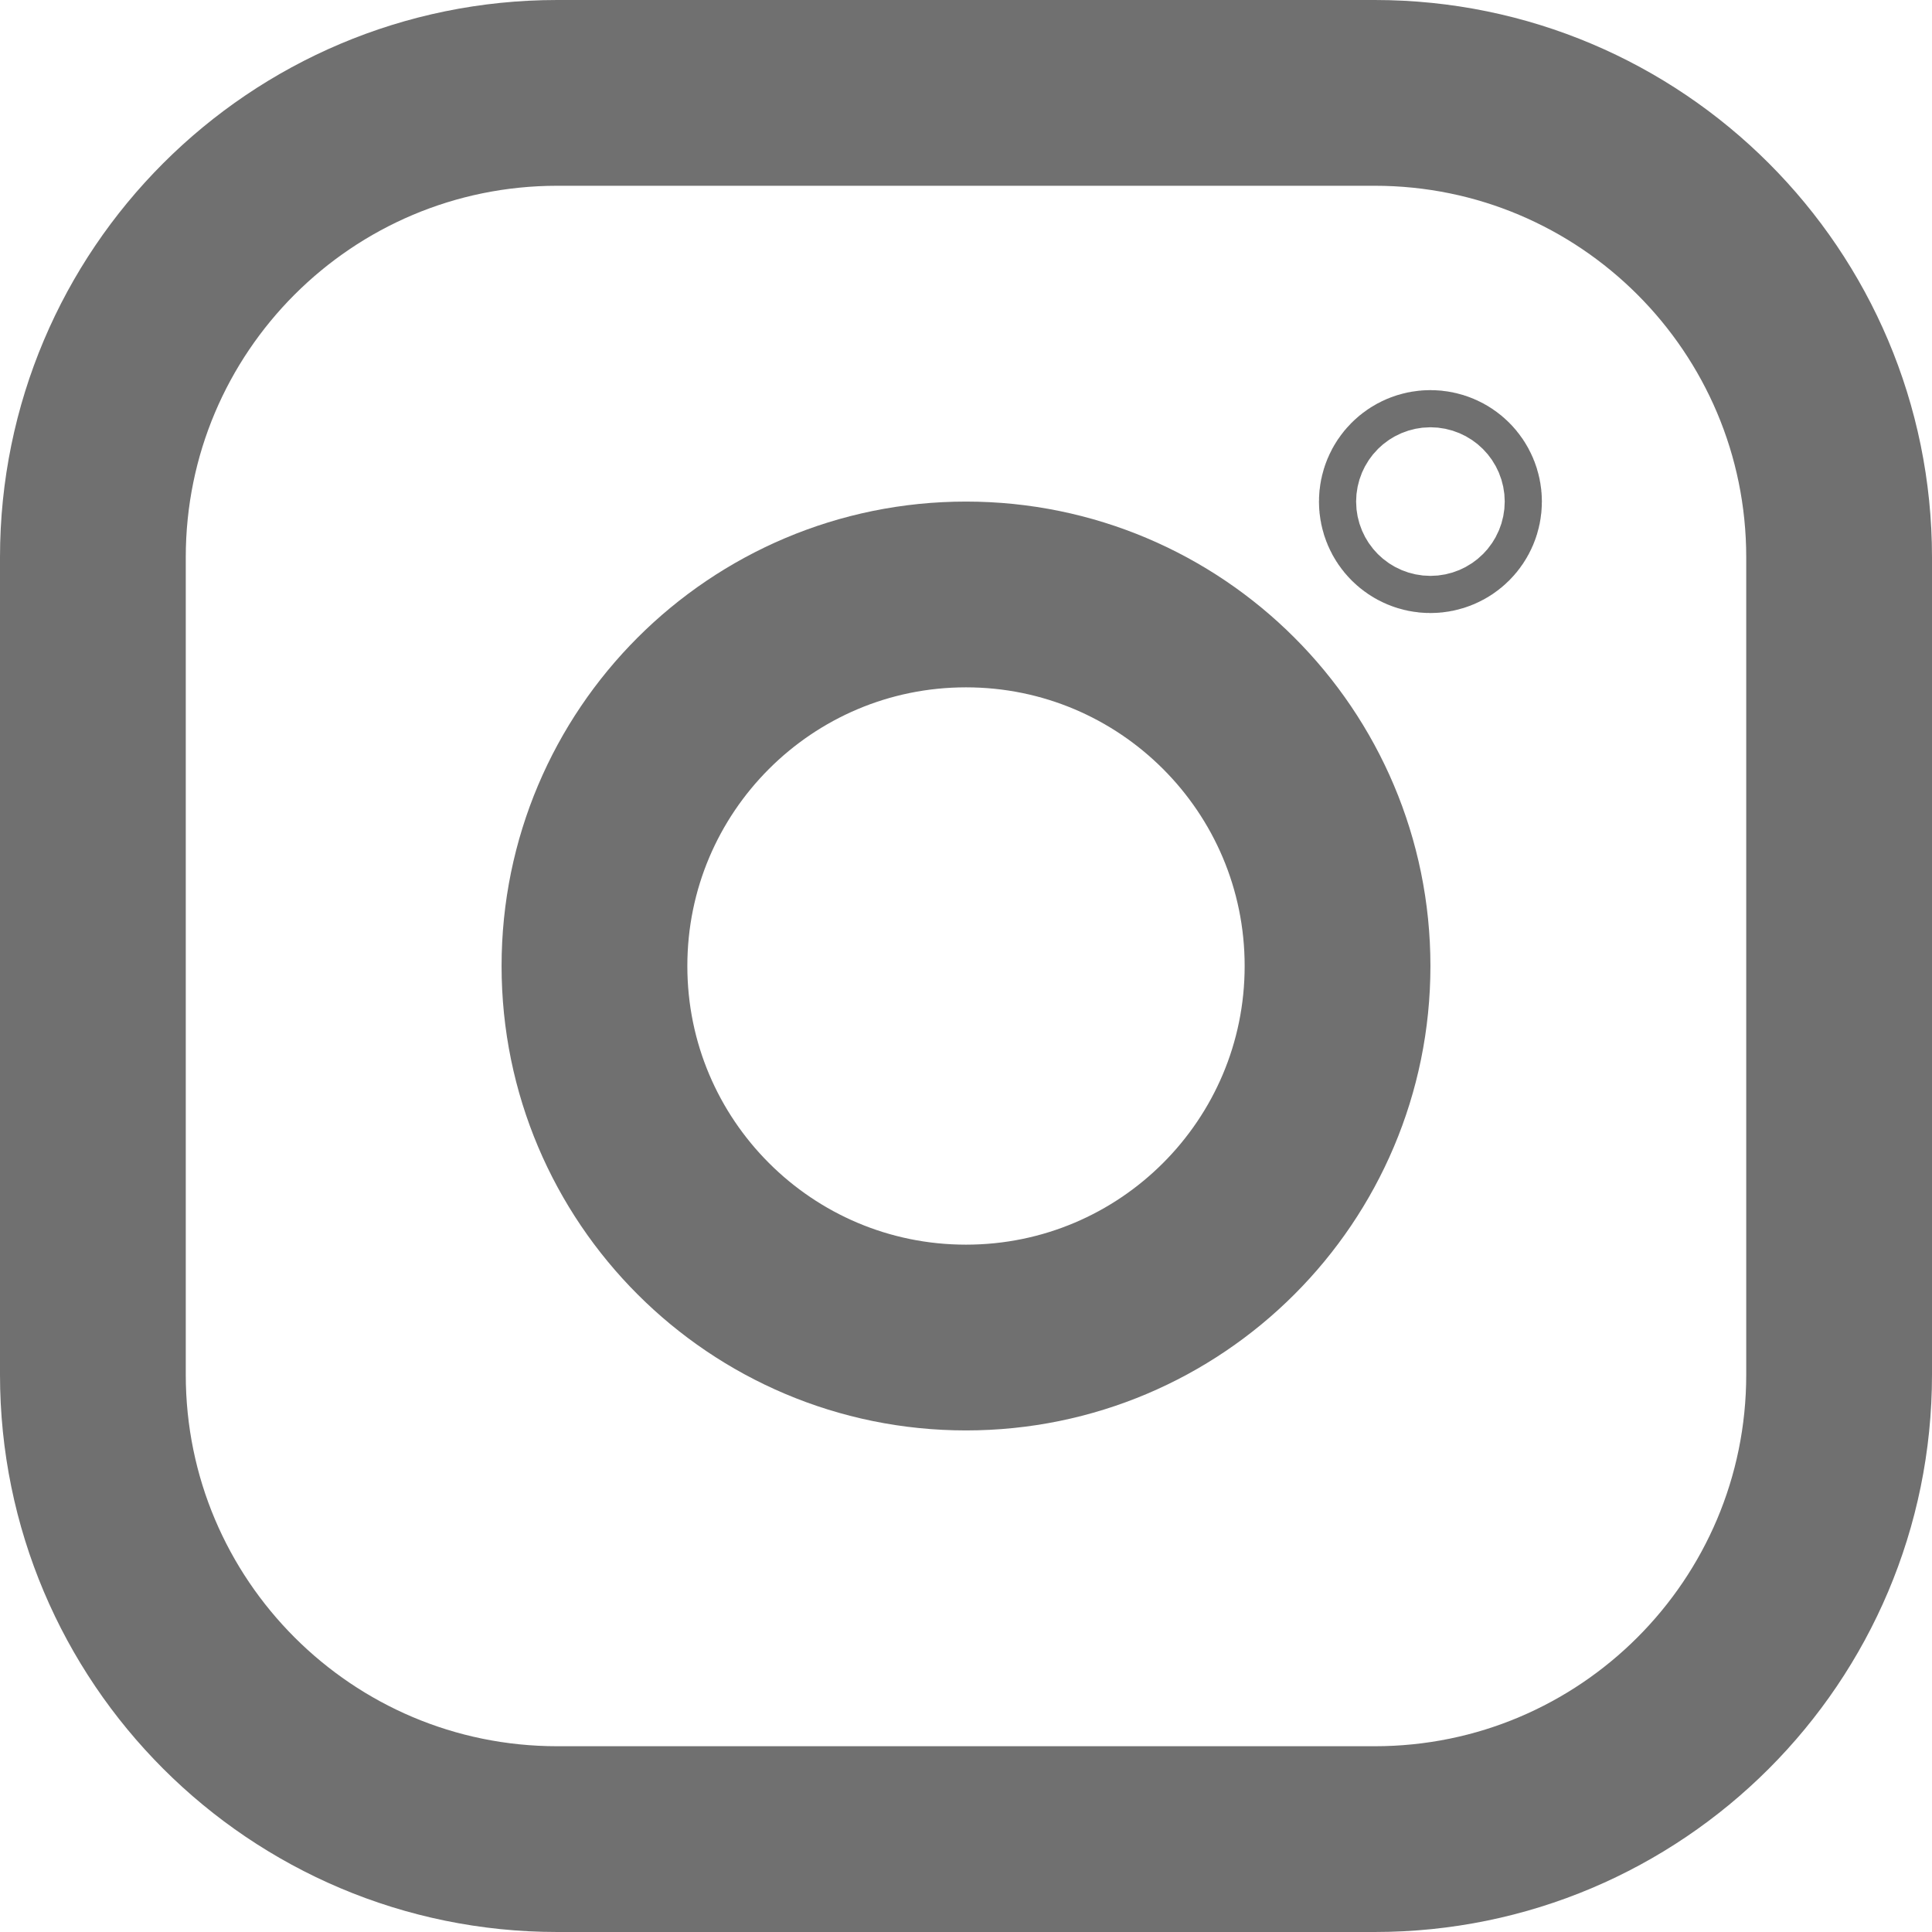
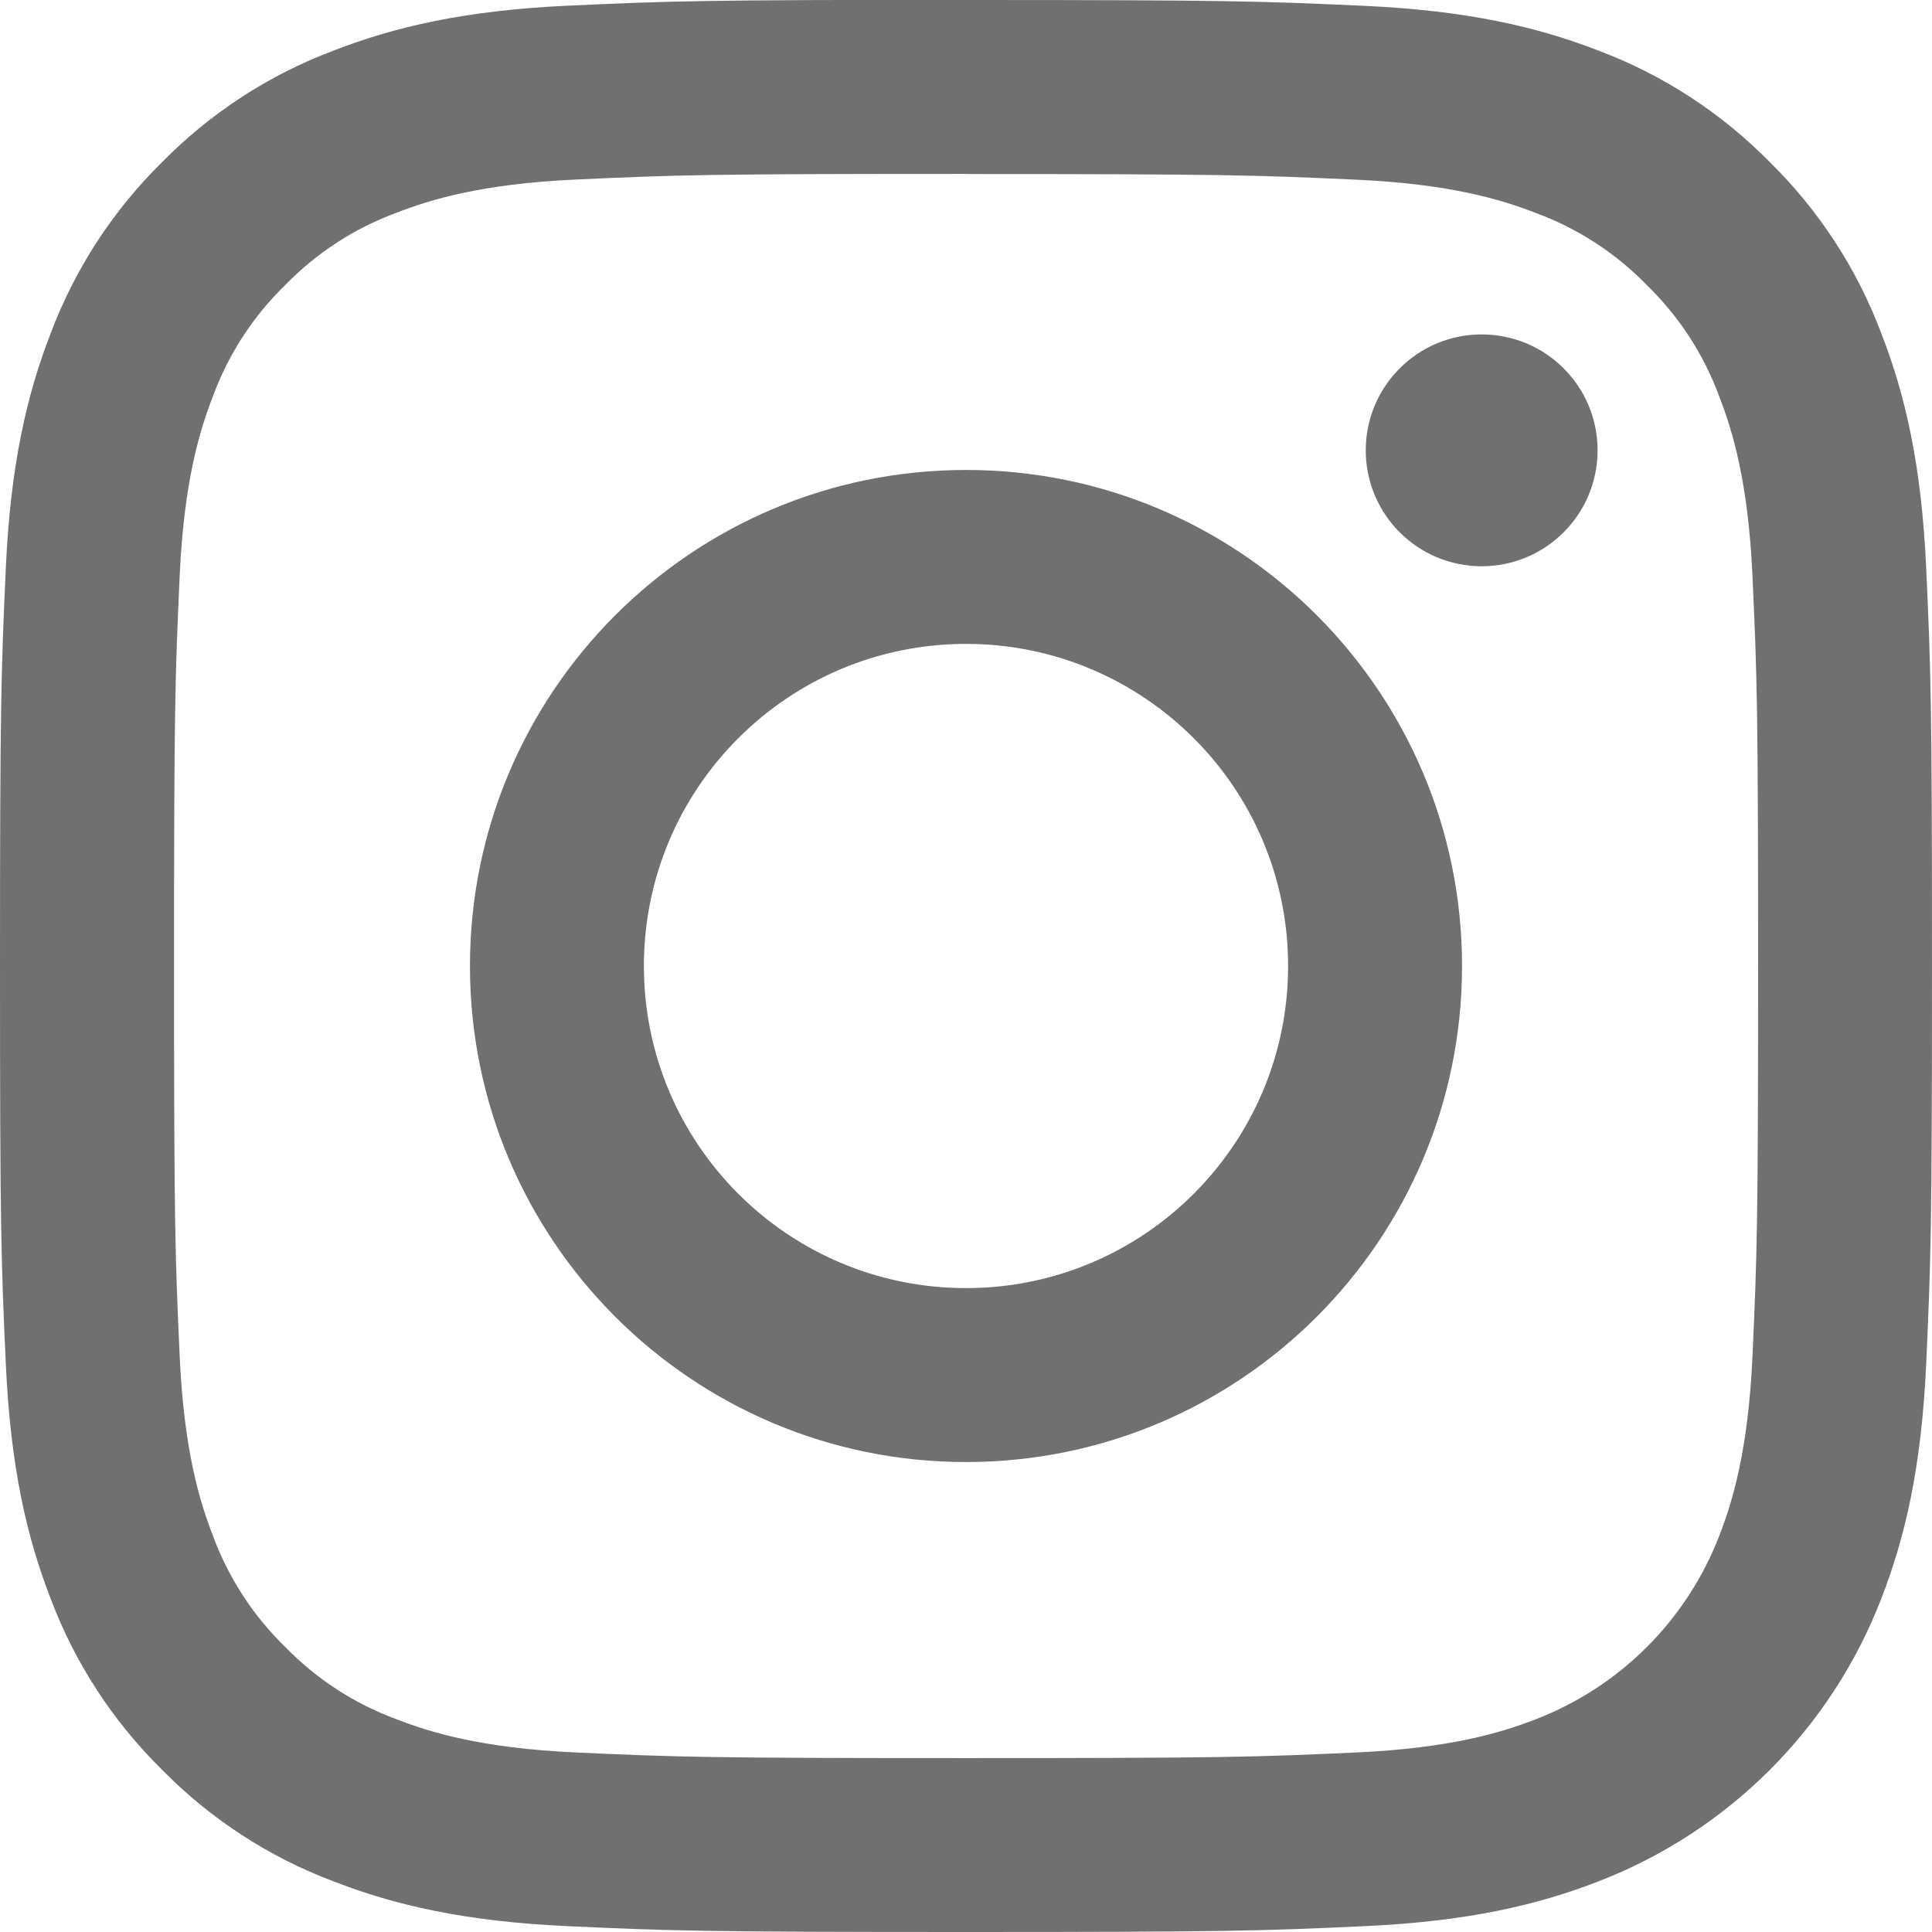
- <svg xmlns="http://www.w3.org/2000/svg" id="Component_27_1" data-name="Component 27 – 1" width="104" height="104" viewBox="0 0 104 104">
-   <g id="Rectangle_19" data-name="Rectangle 19" fill="none" stroke="#707070" stroke-width="10">
-     <rect width="104" height="104" rx="30" stroke="none" />
-     <rect x="5" y="5" width="94" height="94" rx="25" fill="none" />
-   </g>
-   <g id="Ellipse_115" data-name="Ellipse 115" transform="translate(27 27)" fill="none" stroke="#707070" stroke-width="10">
-     <circle cx="25" cy="25" r="25" stroke="none" />
-     <circle cx="25" cy="25" r="20" fill="none" />
-   </g>
-   <g id="Ellipse_116" data-name="Ellipse 116" transform="translate(71 21)" fill="none" stroke="#707070" stroke-width="10">
-     <circle cx="6" cy="6" r="6" stroke="none" />
-     <circle cx="6" cy="6" r="1" fill="none" />
-   </g>
+ <svg xmlns="http://www.w3.org/2000/svg" id="Logo" viewBox="0 0 503.84 503.84">
+   <defs>
+     <style>.cls-1{fill:#707070;}</style>
+   </defs>
+   <path class="cls-1" d="M256,49.47c67.27,0,75.23.26,101.8,1.47,24.56,1.12,37.9,5.22,46.78,8.67a78,78,0,0,1,29,18.85,78,78,0,0,1,18.85,29c3.45,8.88,7.55,22.22,8.67,46.78,1.21,26.57,1.47,34.53,1.47,101.8s-.26,75.23-1.47,101.8c-1.12,24.56-5.22,37.9-8.67,46.78a83.51,83.51,0,0,1-47.81,47.81c-8.88,3.45-22.22,7.55-46.78,8.67-26.56,1.21-34.53,1.47-101.8,1.47s-75.24-.26-101.8-1.47c-24.56-1.12-37.9-5.22-46.78-8.67a78,78,0,0,1-29-18.85,78,78,0,0,1-18.85-29c-3.45-8.88-7.55-22.22-8.67-46.78-1.21-26.57-1.47-34.53-1.47-101.8s.26-75.23,1.47-101.8c1.12-24.56,5.22-37.9,8.67-46.78a78,78,0,0,1,18.85-29,78,78,0,0,1,29-18.85c8.88-3.45,22.22-7.55,46.78-8.67,26.57-1.21,34.53-1.47,101.8-1.47m0-45.39c-68.42,0-77,.29-103.87,1.52S107,11.08,91,17.3A123.68,123.68,0,0,0,46.36,46.36,123.68,123.68,0,0,0,17.3,91c-6.22,16-10.48,34.34-11.7,61.15S4.08,187.58,4.08,256s.29,77,1.52,103.87S11.08,405,17.3,421a123.68,123.68,0,0,0,29.06,44.62A123.52,123.52,0,0,0,91,494.69c16,6.23,34.34,10.49,61.15,11.71s35.45,1.52,103.87,1.52,77-.29,103.87-1.52S405,500.92,421,494.69A128.74,128.74,0,0,0,494.69,421c6.23-16,10.49-34.34,11.71-61.15s1.52-35.45,1.52-103.87-.29-77-1.52-103.87S500.92,107,494.69,91a123.52,123.52,0,0,0-29.05-44.62A123.68,123.68,0,0,0,421,17.3c-16-6.22-34.34-10.48-61.15-11.7S324.42,4.08,256,4.08Z" transform="translate(-4.08 -4.08)" />
+   <path class="cls-1" d="M256,126.64A129.36,129.36,0,1,0,385.36,256,129.35,129.35,0,0,0,256,126.64ZM256,340a84,84,0,1,1,84-84A84,84,0,0,1,256,340Z" transform="translate(-4.08 -4.08)" />
+   <circle class="cls-1" cx="386.4" cy="117.44" r="30.23" />
</svg>
